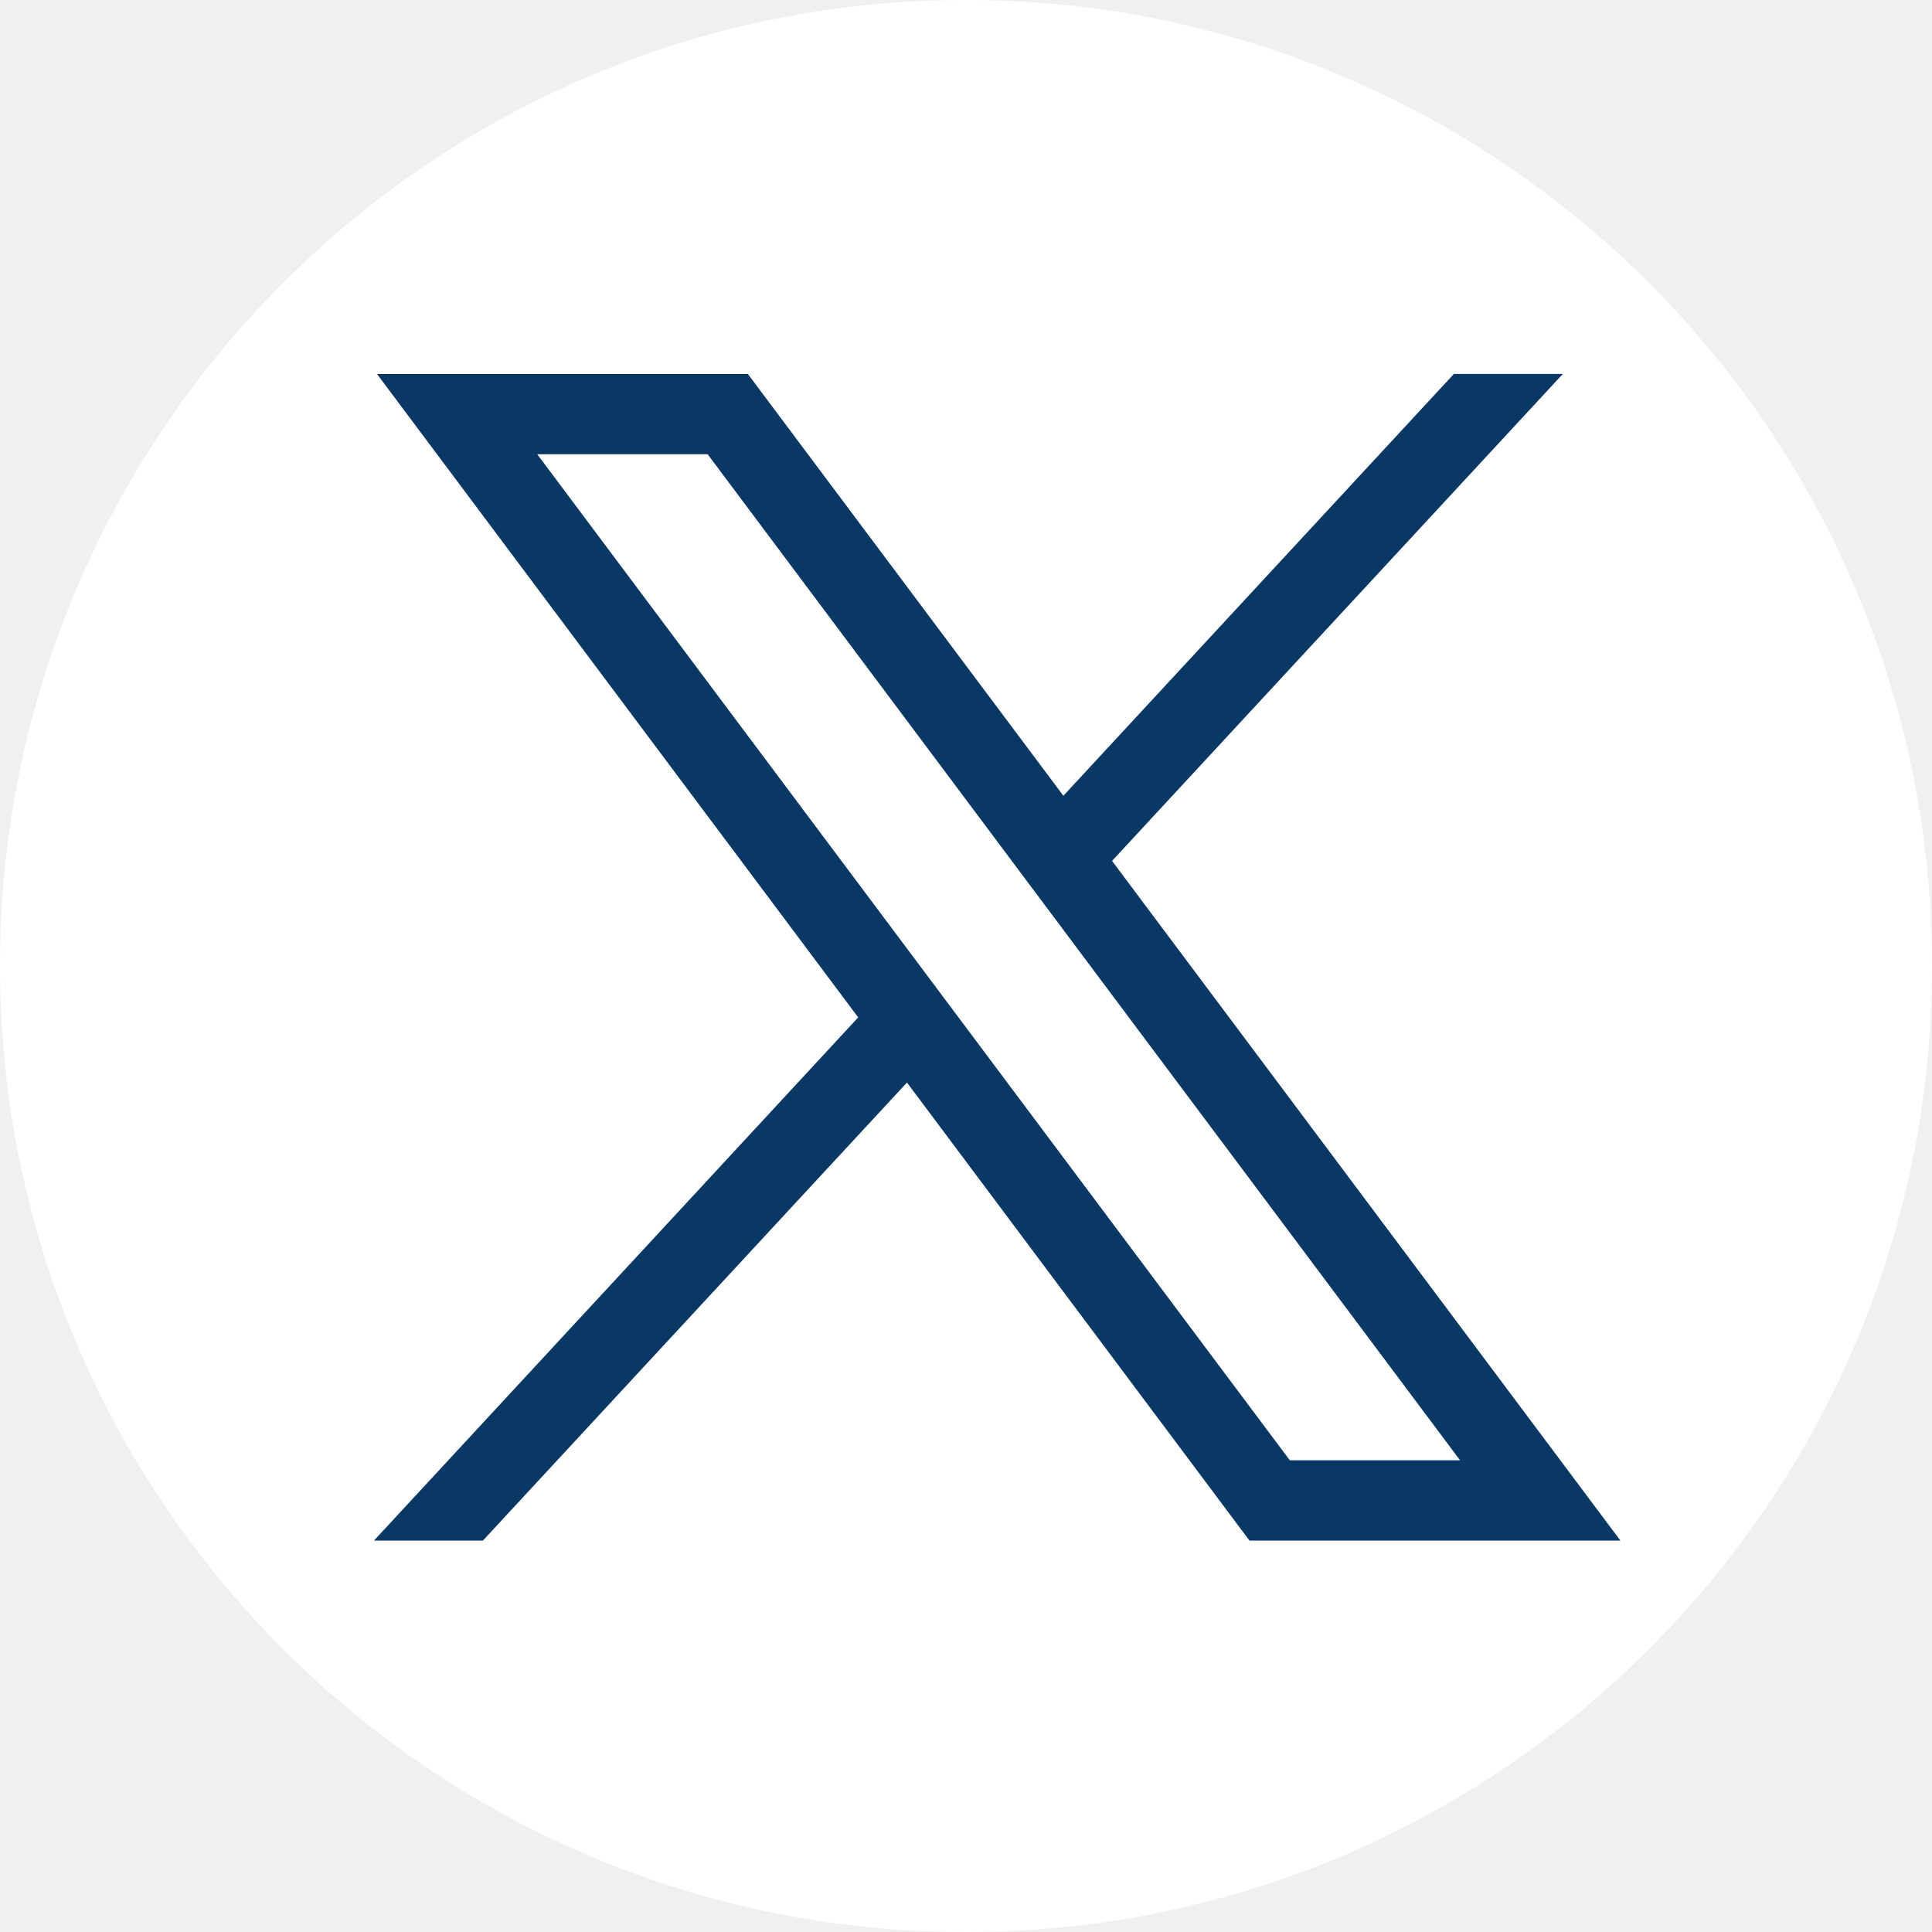
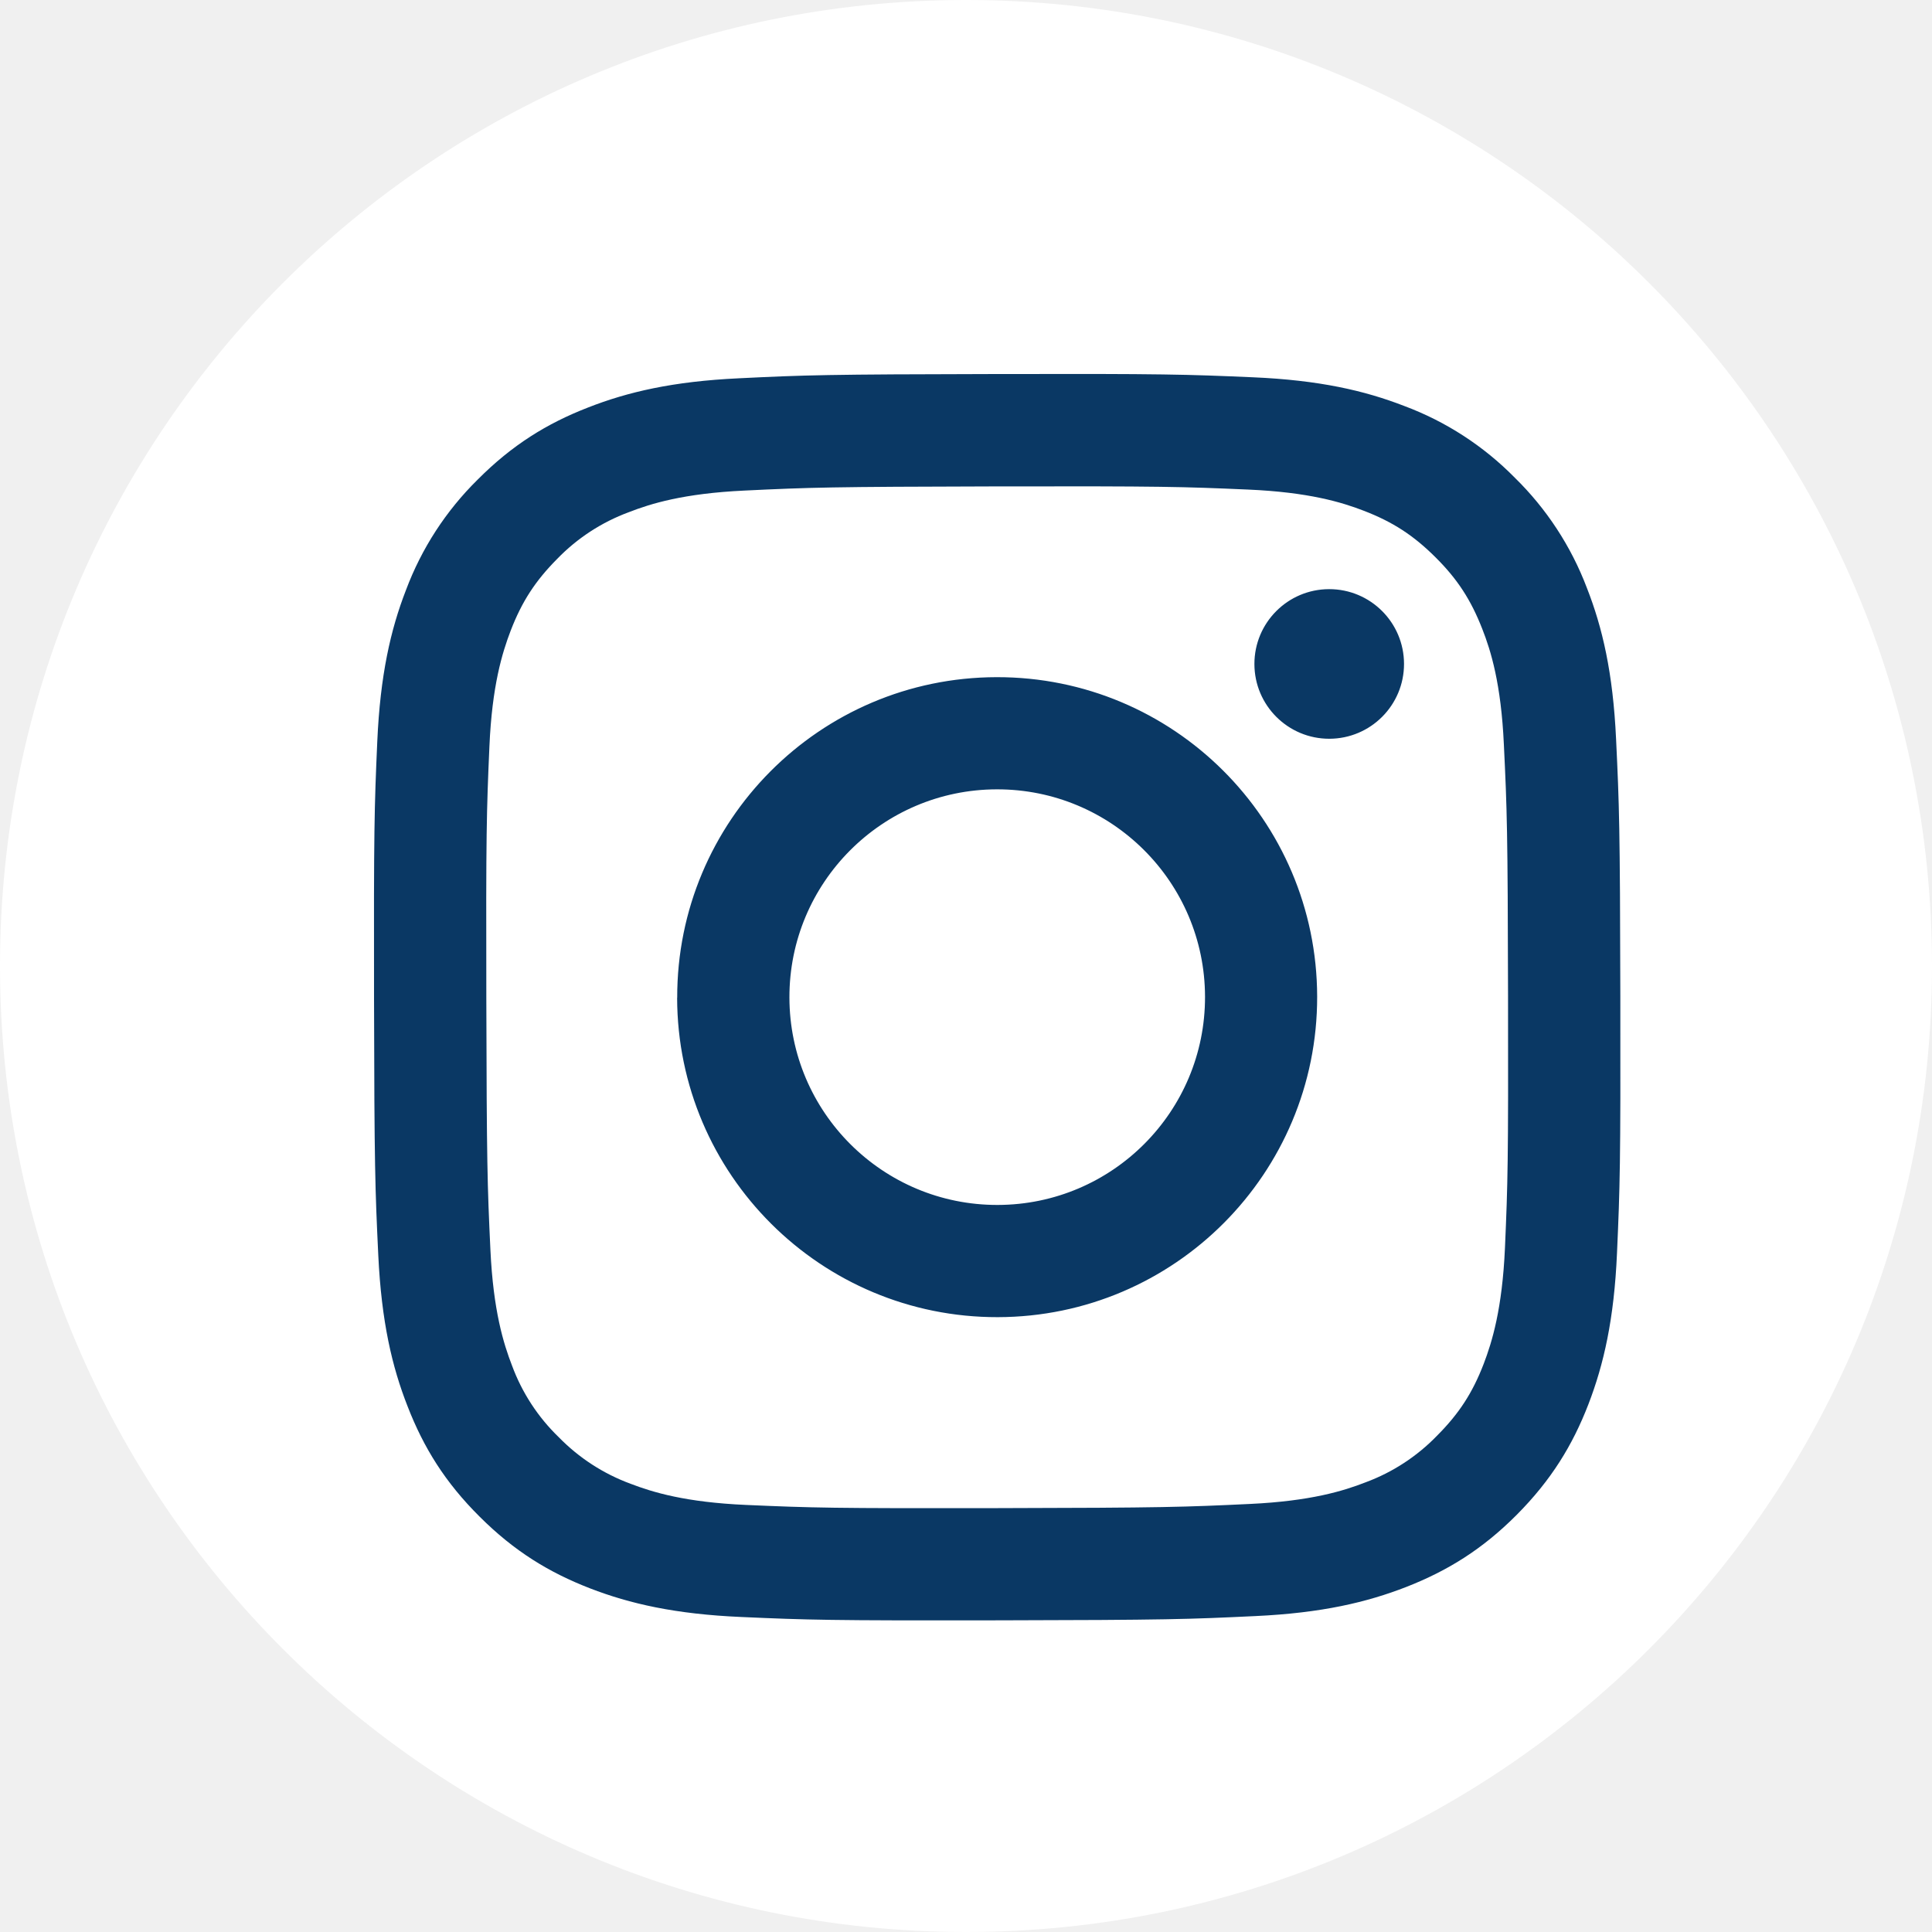
<svg xmlns="http://www.w3.org/2000/svg" width="25" height="25" fill="none">
  <circle cx="12.5" cy="12.5" r="12.5" fill="#fff" />
-   <path d="M4.878 4.839l6.227 8.326-6.266 6.77h1.41l5.487-5.927 4.432 5.927h4.8L14.39 11.14l5.833-6.301h-1.41l-5.053 5.458L9.678 4.84h-4.8zm2.074 1.039h2.205l9.736 13.018H16.69L6.952 5.878z" fill="#0A3864" />
+   <path d="M9.563 4.895c-.858.04-1.444.178-1.956.379-.53.206-.98.484-1.426.932a3.95 3.95 0 00-.928 1.43c-.199.513-.333 1.1-.371 1.958-.038.859-.046 1.135-.042 3.325.004 2.19.014 2.464.055 3.325.041.858.178 1.443.38 1.956.206.53.483.98.932 1.426.449.448.898.722 1.43.928.513.198 1.1.333 1.958.37.859.038 1.135.047 3.324.043 2.19-.004 2.465-.014 3.325-.055.86-.04 1.443-.178 1.956-.378.53-.208.98-.484 1.427-.933.447-.45.722-.9.927-1.43.198-.514.333-1.1.37-1.958.038-.86.047-1.136.043-3.325-.004-2.19-.014-2.464-.055-3.324-.04-.86-.177-1.445-.378-1.957A3.96 3.96 0 0019.6 6.18a3.936 3.936 0 00-1.43-.927c-.513-.199-1.1-.334-1.958-.371-.859-.037-1.135-.047-3.325-.042-2.19.004-2.464.013-3.325.055zm.095 14.579c-.787-.034-1.214-.165-1.498-.274a2.51 2.51 0 01-.929-.602 2.484 2.484 0 01-.605-.926c-.11-.284-.243-.71-.28-1.497-.04-.85-.048-1.105-.053-3.258-.005-2.153.003-2.408.04-3.258.034-.786.166-1.213.275-1.498.145-.377.32-.645.601-.928a2.49 2.49 0 01.927-.605c.284-.111.71-.243 1.496-.28.85-.041 1.106-.049 3.258-.054 2.153-.004 2.409.004 3.26.041.785.034 1.213.164 1.497.274.377.145.645.32.928.602.284.282.458.55.605.926.112.284.244.71.28 1.497.041.85.05 1.105.054 3.258.004 2.152-.003 2.408-.04 3.258-.035.786-.166 1.213-.275 1.498-.145.377-.32.645-.602.928a2.49 2.49 0 01-.926.605c-.284.111-.71.243-1.496.28-.85.04-1.106.05-3.26.054-2.153.004-2.407-.004-3.257-.041zm6.574-10.881a.968.968 0 101.936-.003.968.968 0 00-1.936.003zm-7.47 4.318a4.14 4.14 0 108.282-.016 4.14 4.14 0 00-8.281.016zm1.453-.003a2.689 2.689 0 115.378-.01 2.689 2.689 0 01-5.378.01z" fill="#0A3864" />
</svg>
